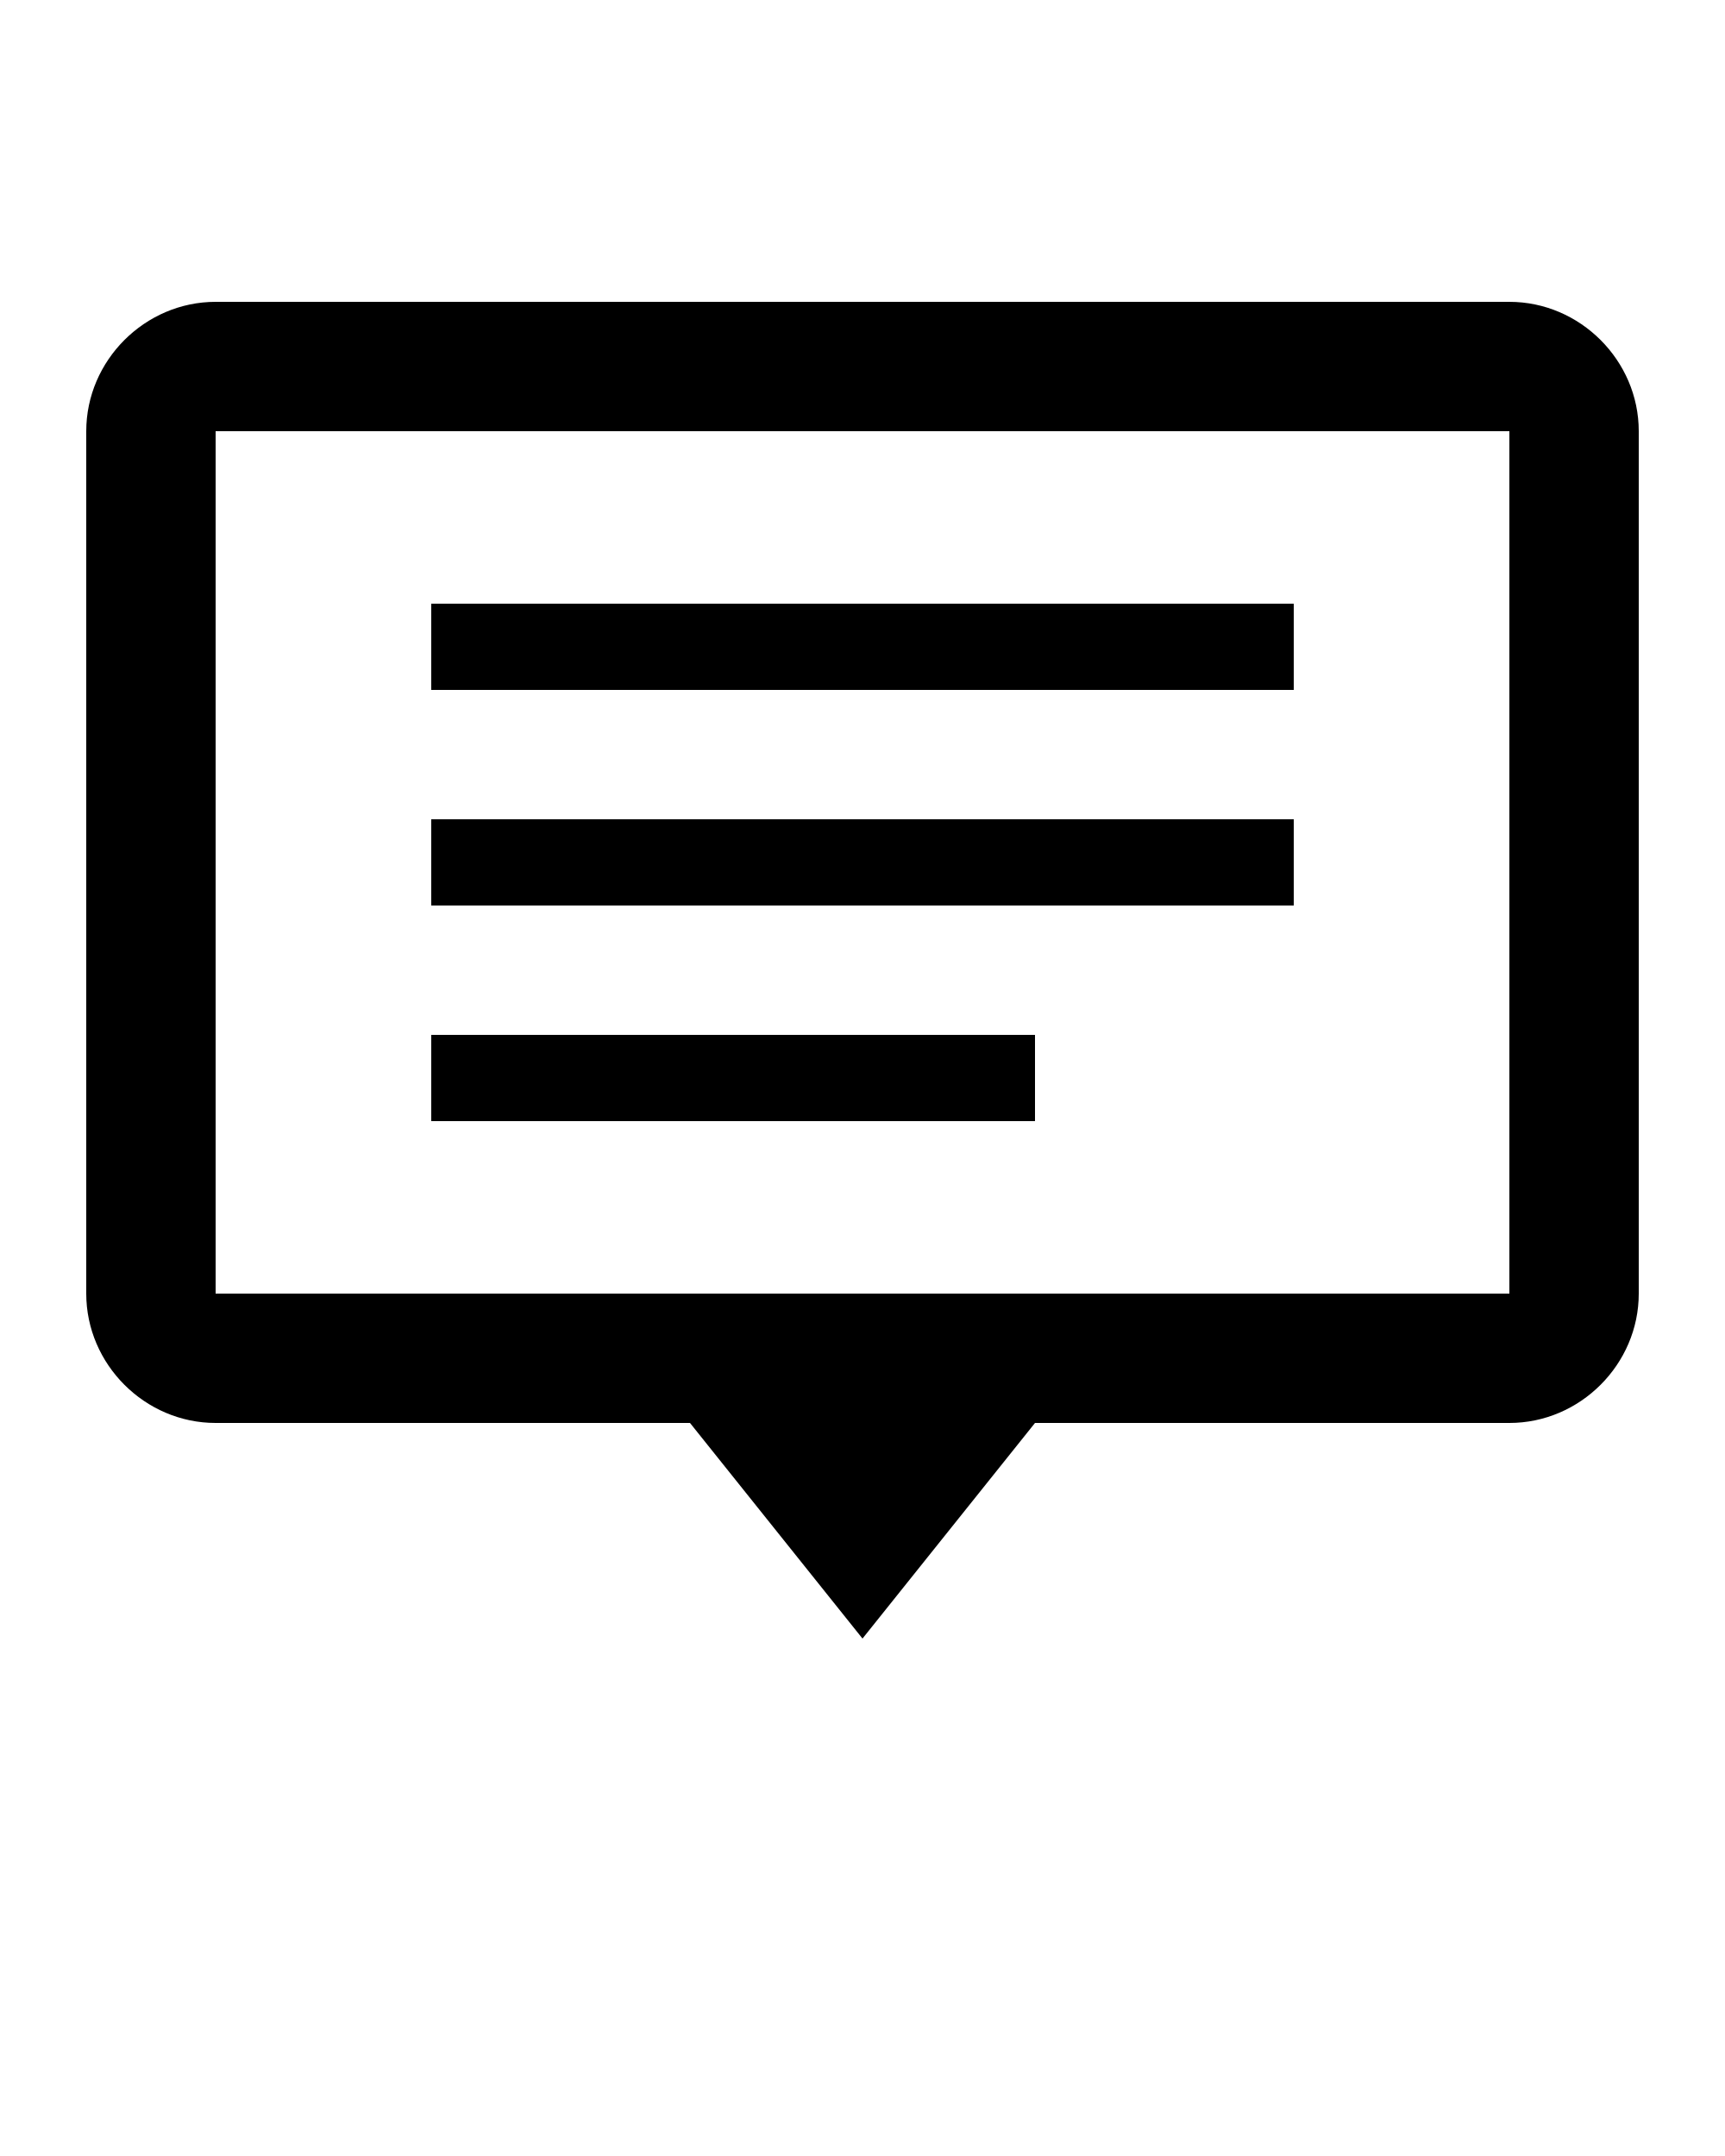
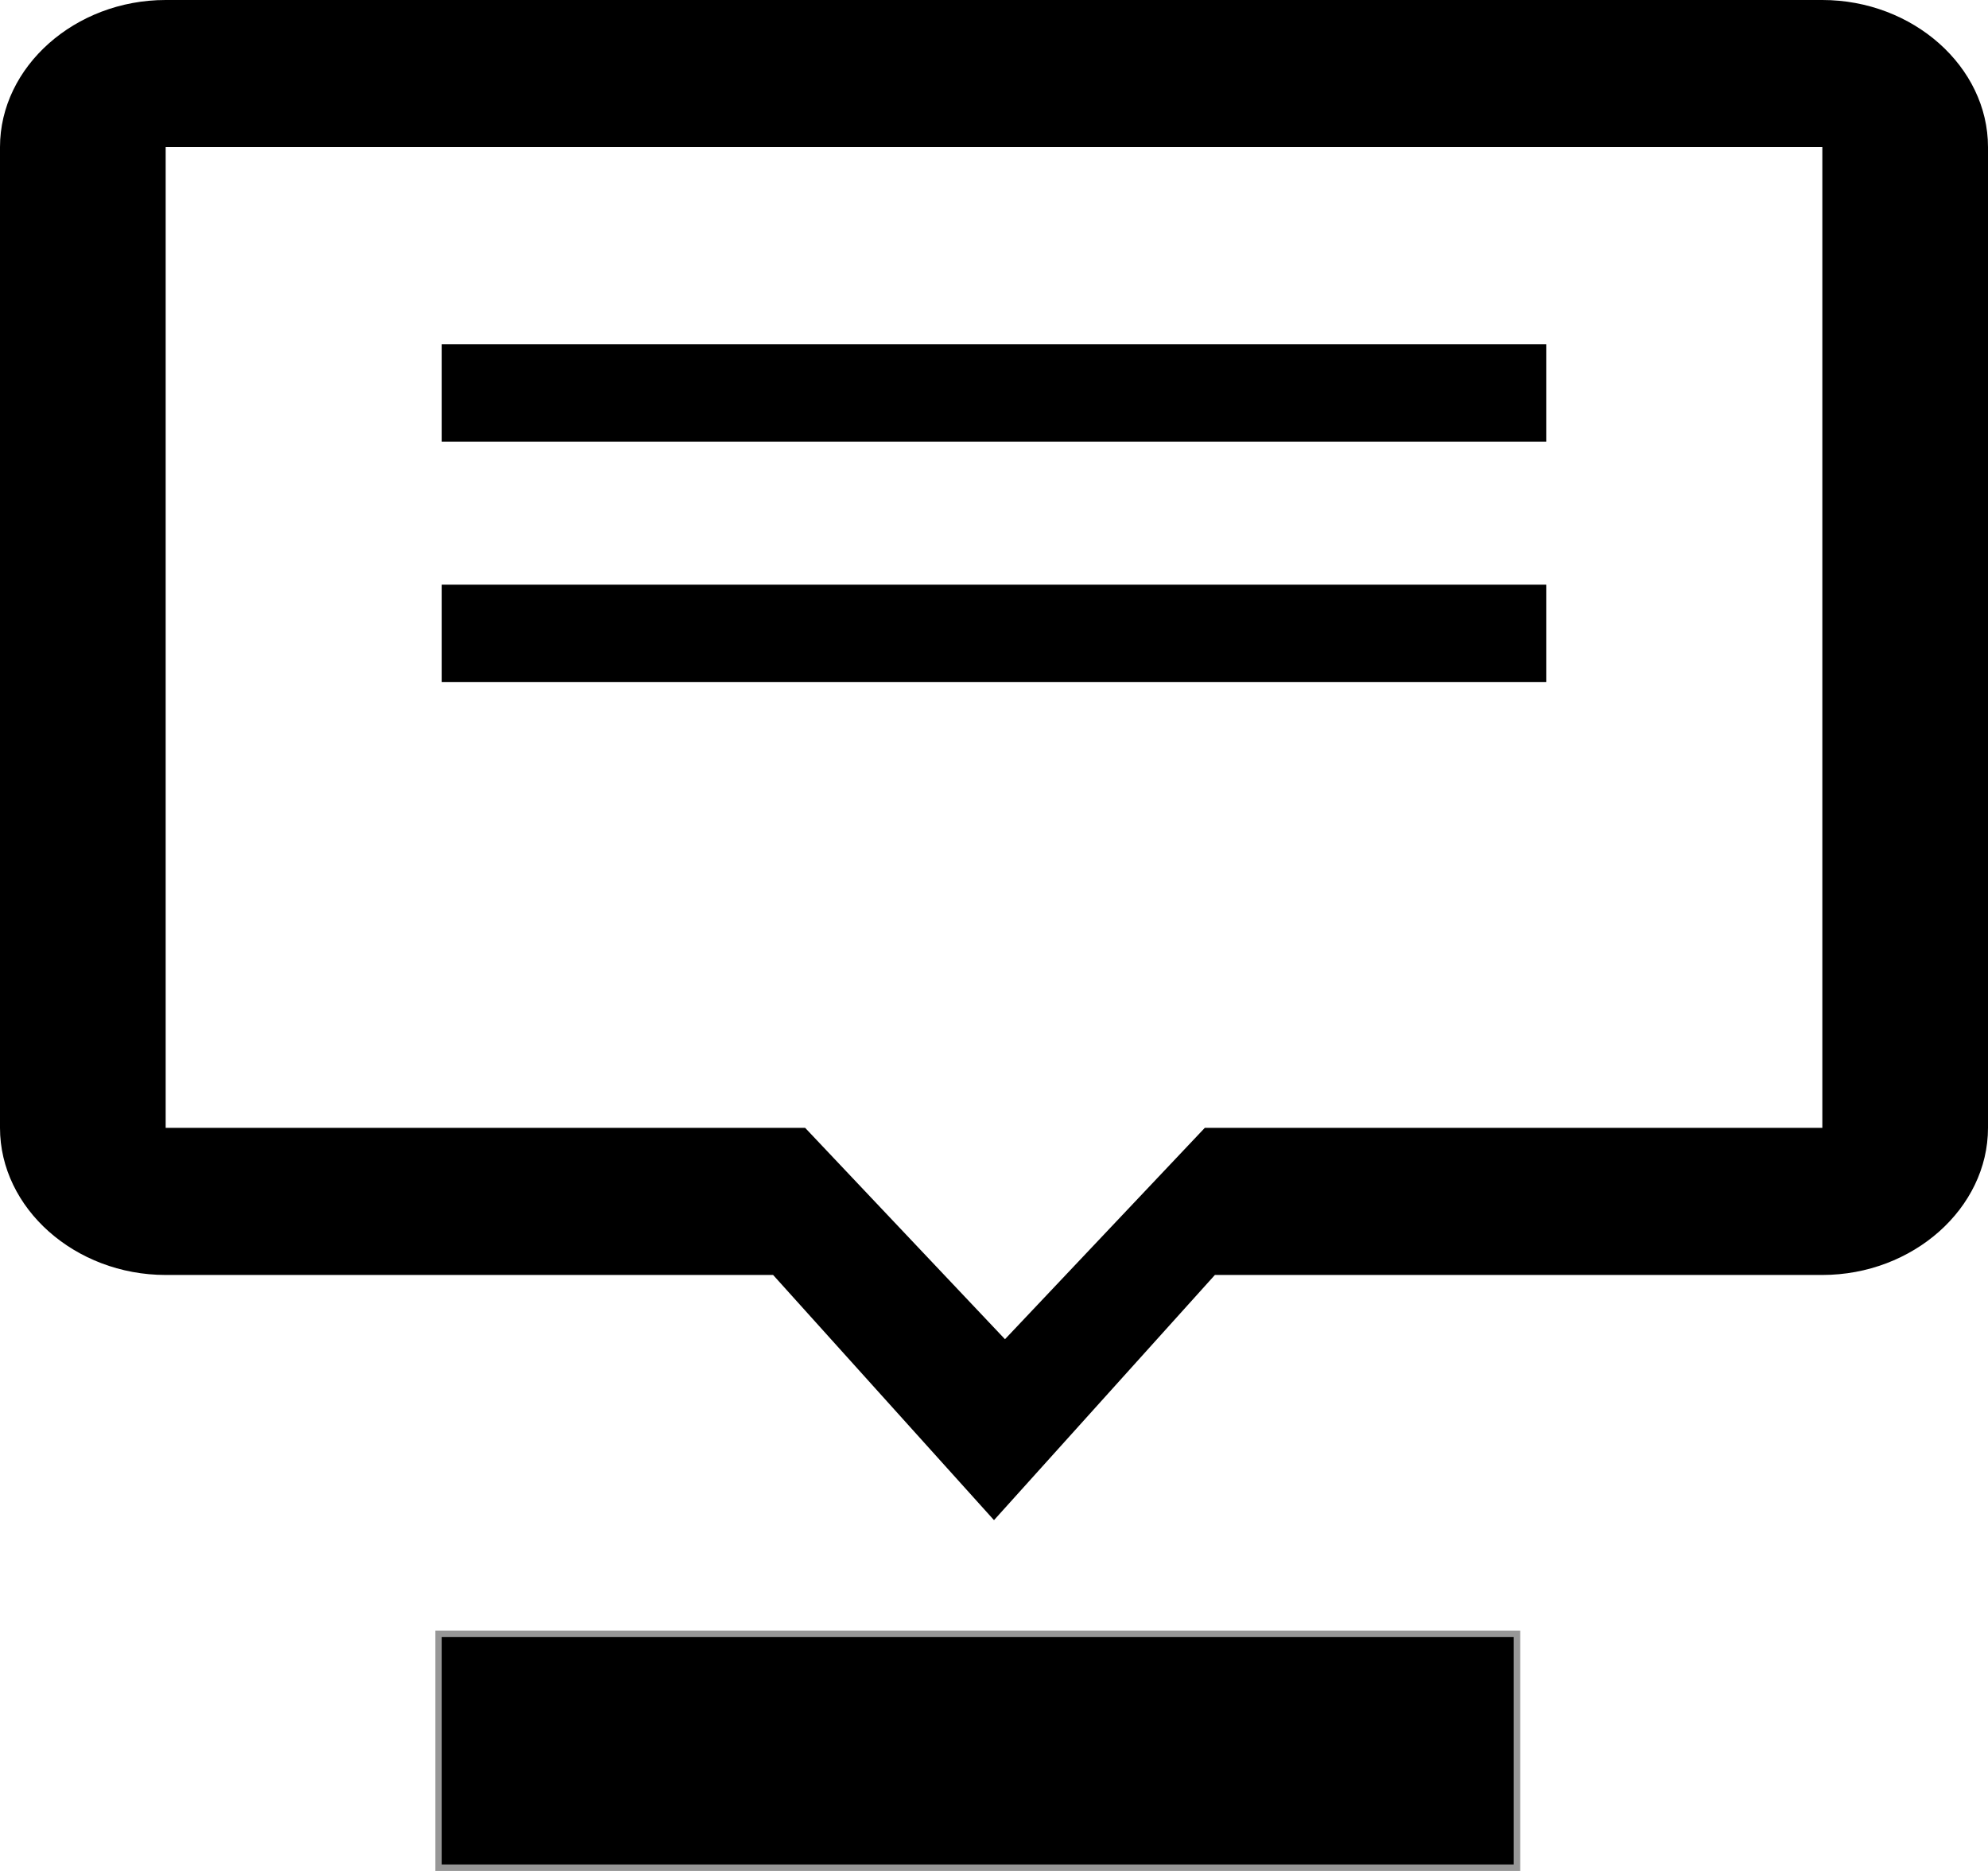
- <svg xmlns="http://www.w3.org/2000/svg" version="1.1" x="0px" y="0px" viewBox="0 0 100 125" style="enable-background:new 0 0 100 100;" xml:space="preserve">
-   <g>
-     <path class="st0" d="M87.5,17.5h-75C8.4,17.5,5,20.9,5,25v50c0,4.1,3.4,7.5,7.5,7.5H40L50,95l10-12.5h27.5c4.1,0,7.5-3.4,7.5-7.5   V25C95,20.9,91.6,17.5,87.5,17.5z M87.5,75h-75V25h75V75z" />
-     <rect x="25" y="35" class="st0" width="50" height="5" />
-     <rect x="25" y="47.5" class="st0" width="50" height="5" />
-     <rect x="25" y="60" class="st0" width="35" height="5" />
+ <svg xmlns="http://www.w3.org/2000/svg" width="306px" height="288px" viewBox="0 0 306 288" version="1.1">
+   <g id="Page-1" stroke="none" stroke-width="1" fill="none" fill-rule="evenodd">
+     <g id="tooltip" fill="#000000" fill-rule="nonzero">
+       <path d="M280.5,0 C294.44,0 306,10.266 306,22.645 L306,22.645 L306,173.613 C306,185.992 294.44,196.258 280.5,196.258 L280.5,196.258 L187,196.258 L153,234 L119,196.258 L25.5,196.258 C11.56,196.258 0,185.992 0,173.613 L0,173.613 L0,22.645 C0,10.266 11.56,0 25.5,0 L25.5,0 Z M280.5,22.645 L25.5,22.645 L25.5,173.613 L123.929,173.612 L154.69,206.149 L185.449,173.612 L280.5,173.613 L280.5,22.645 Z" id="Combined-Shape" />
+       <rect id="Rectangle" x="68" y="53" width="170" height="15" />
+       <rect id="Rectangle" x="68" y="90" width="170" height="15" />
+     </g>
+     <rect id="Rectangle" stroke="#979797" fill="#000000" x="67.5" y="251.5" width="166" height="36" />
  </g>
</svg>
